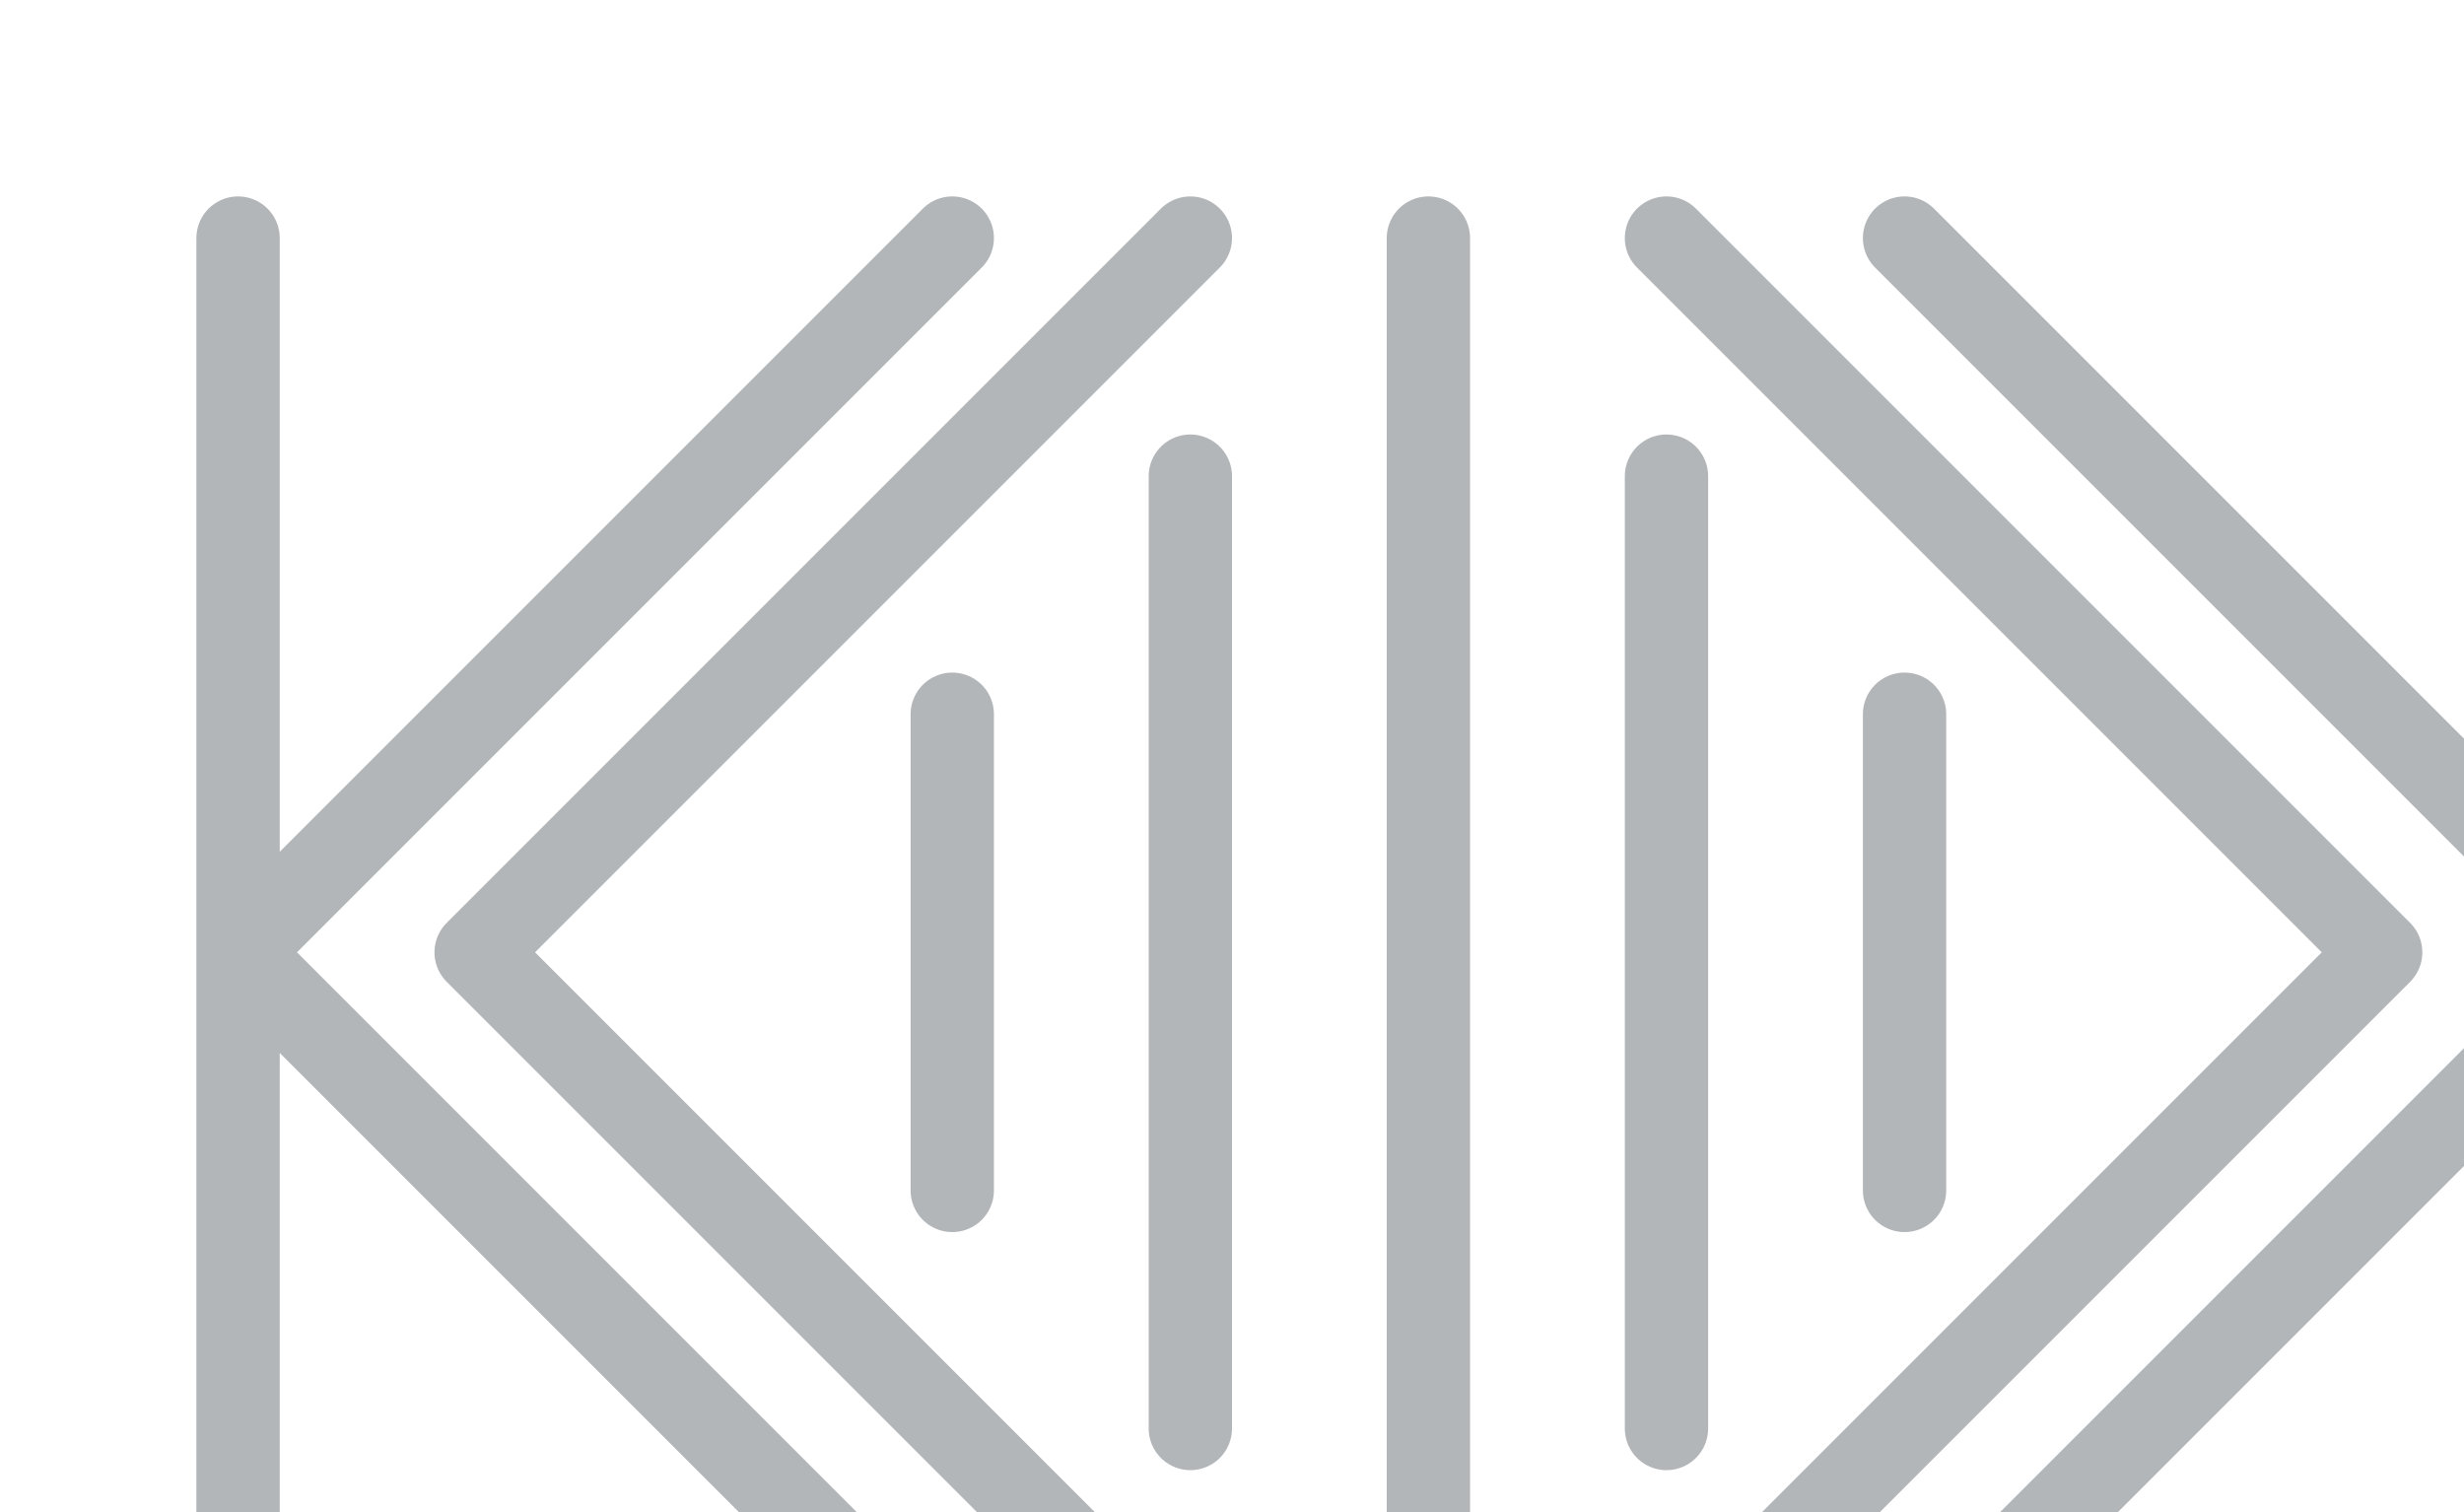
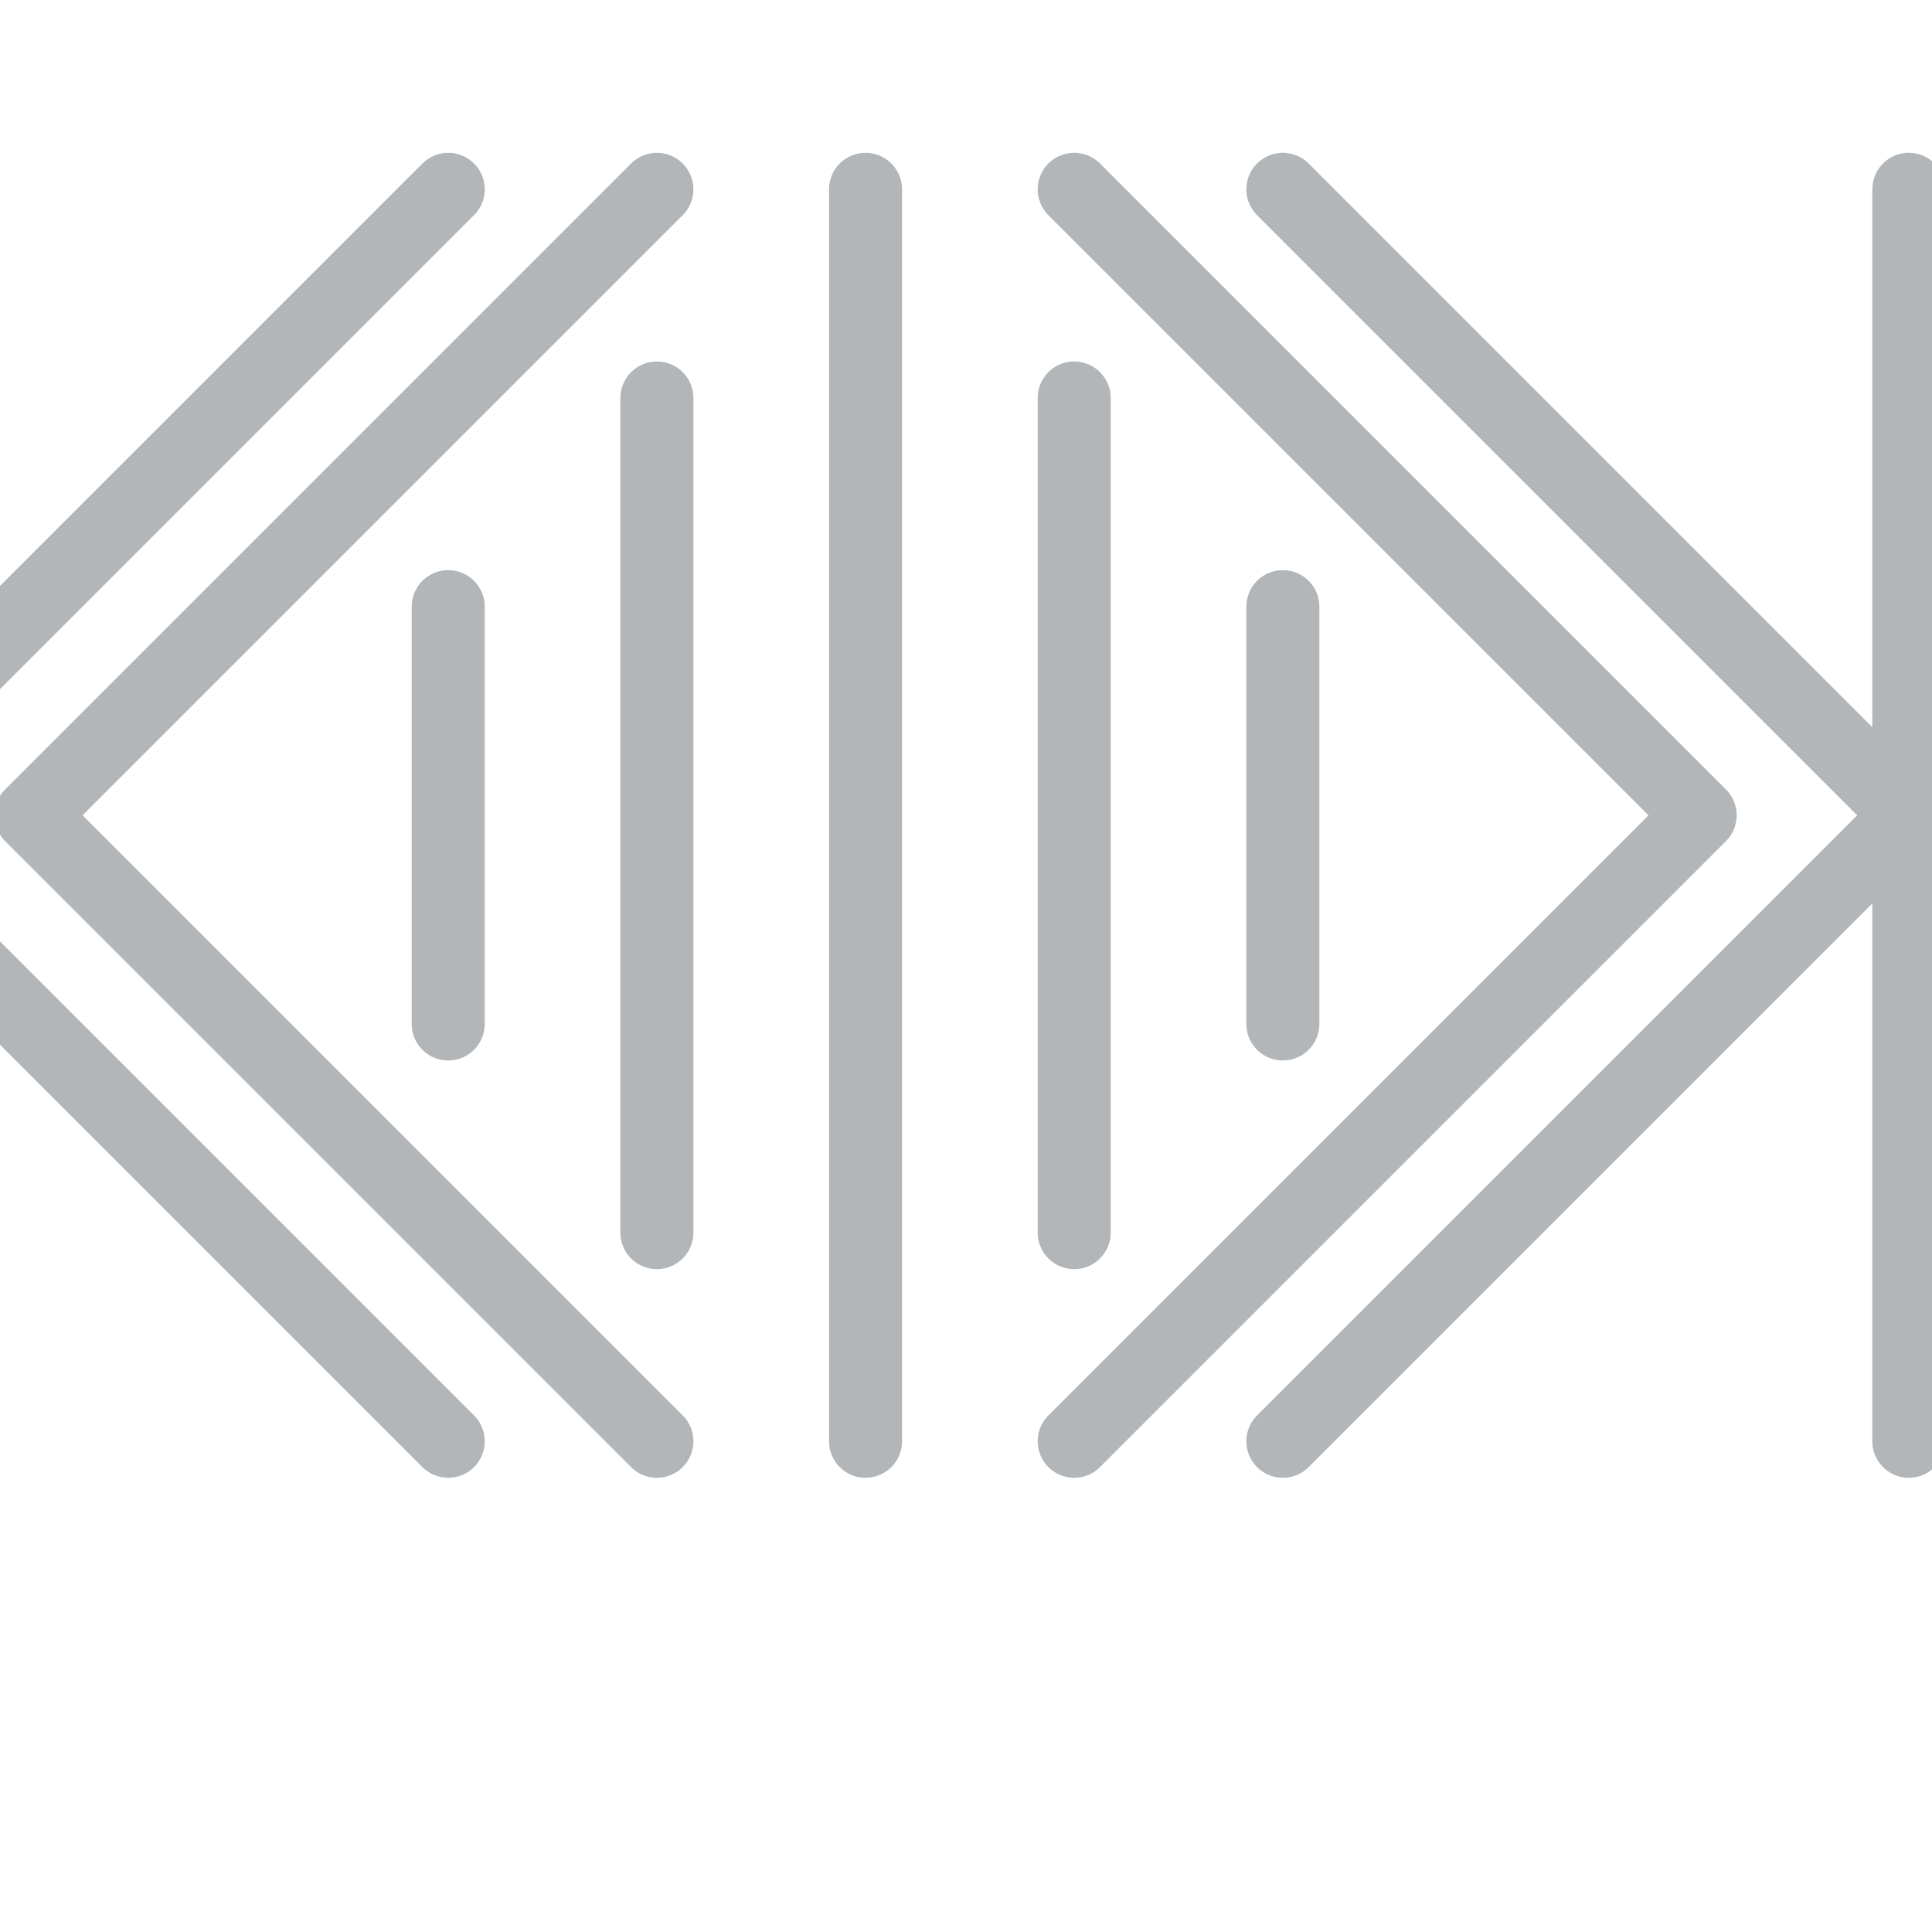
- <svg xmlns="http://www.w3.org/2000/svg" version="1.1">
-   <path style="stroke-width: 21px; stroke-linecap: round; stroke-linejoin: round; stroke:#b2b6b9; fill: none;" d="M60,60 L60,60 L60,420 M420,60 L420,60 L600,240 L420,420 M480,60 L480,60 L660,240 L480,420 M660,60 L660,60 L660,420 M300,60 L300,60 L120,240 L300,420 M240,420 L240,420 L60,240 L240,60 M360,60 L360,60 L360,420 M300,120 L300,120 L300,360 M240,180 L240,180 L240,300 M420,120 L420,120 L420,360 M480,180 L480,180 L480,300 " />
+ <svg xmlns="http://www.w3.org/2000/svg" version="1.1" viewBox="200 10 1000 1000">
+   <path d="M60,60 L60,60 L60,420 M420,60 L420,60 L600,240 L420,420 M480,60 L480,60 L660,240 L480,420 M660,60 L660,60 L660,420 M300,60 L300,60 L120,240 L300,420 M240,420 L240,420 L60,240 L240,60 M360,60 L360,60 L360,420 M300,120 L300,120 L300,360 M240,180 L240,180 L240,300 M420,120 L420,120 L420,360 M480,180 L480,180 L480,300 " transform="scale(1.8)" style="stroke-width: 21px; stroke-linecap: round; stroke-linejoin: round; stroke:#b2b6b9; fill: none;" />
</svg>
